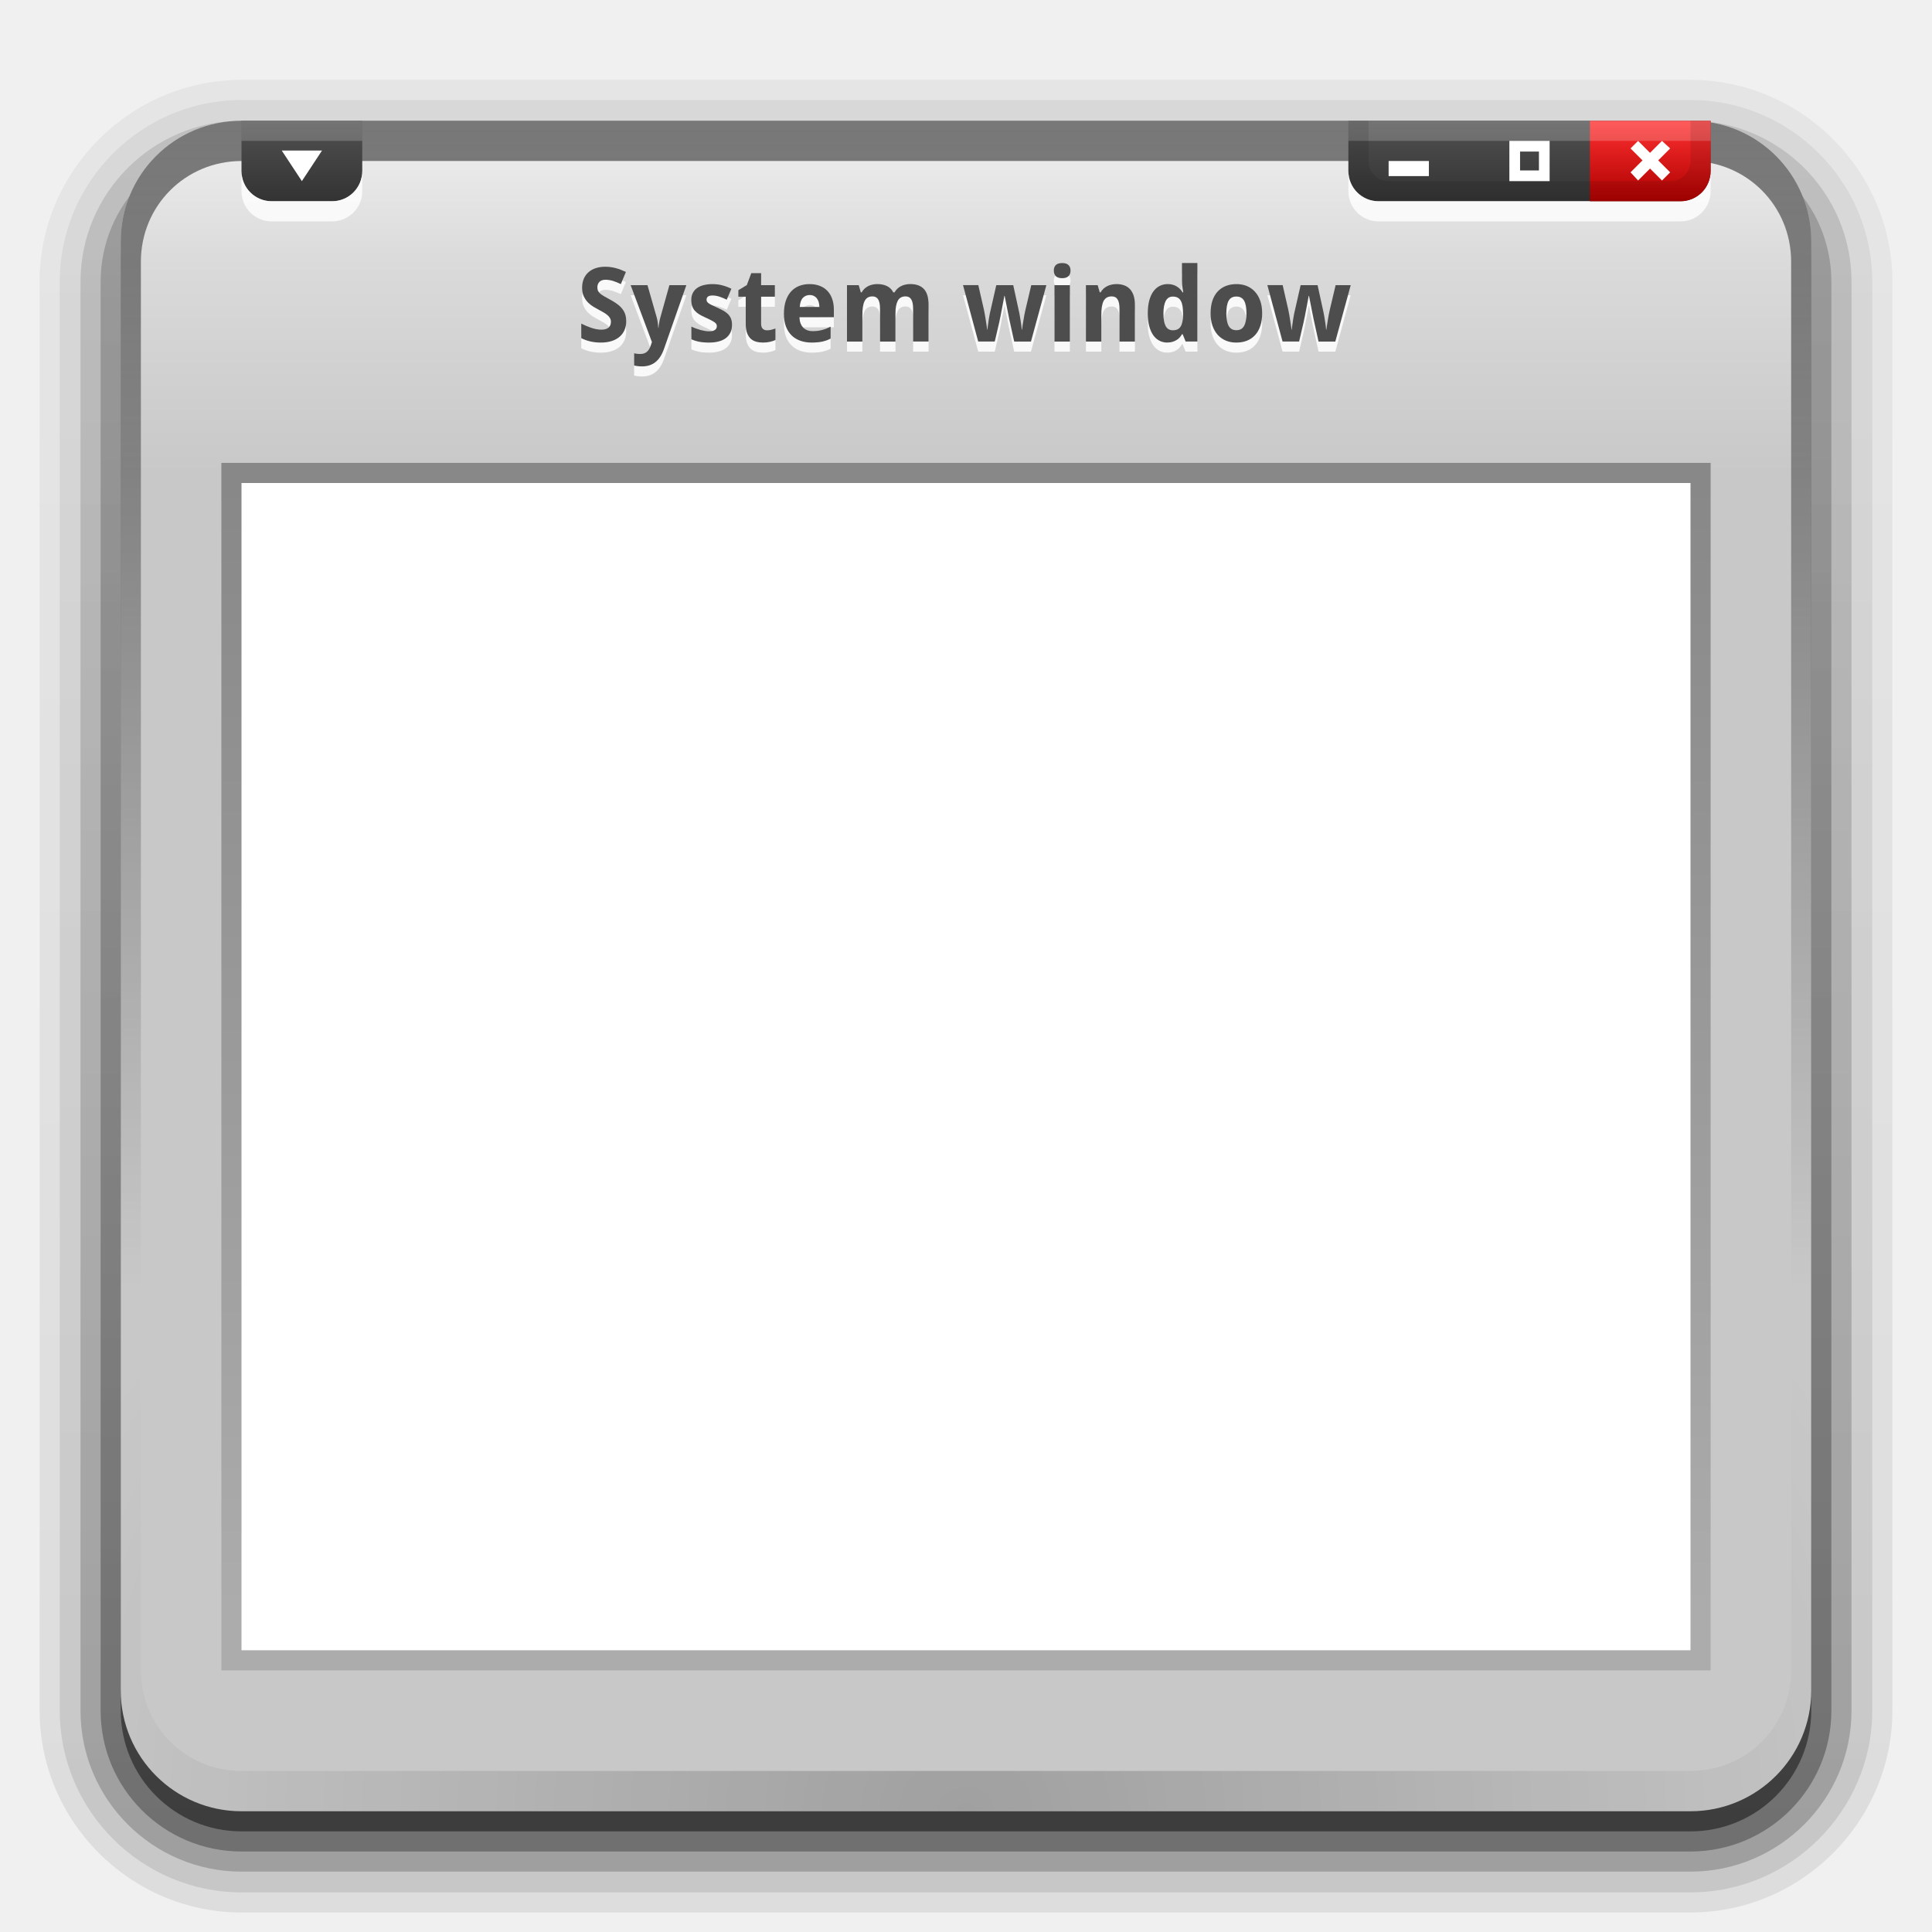
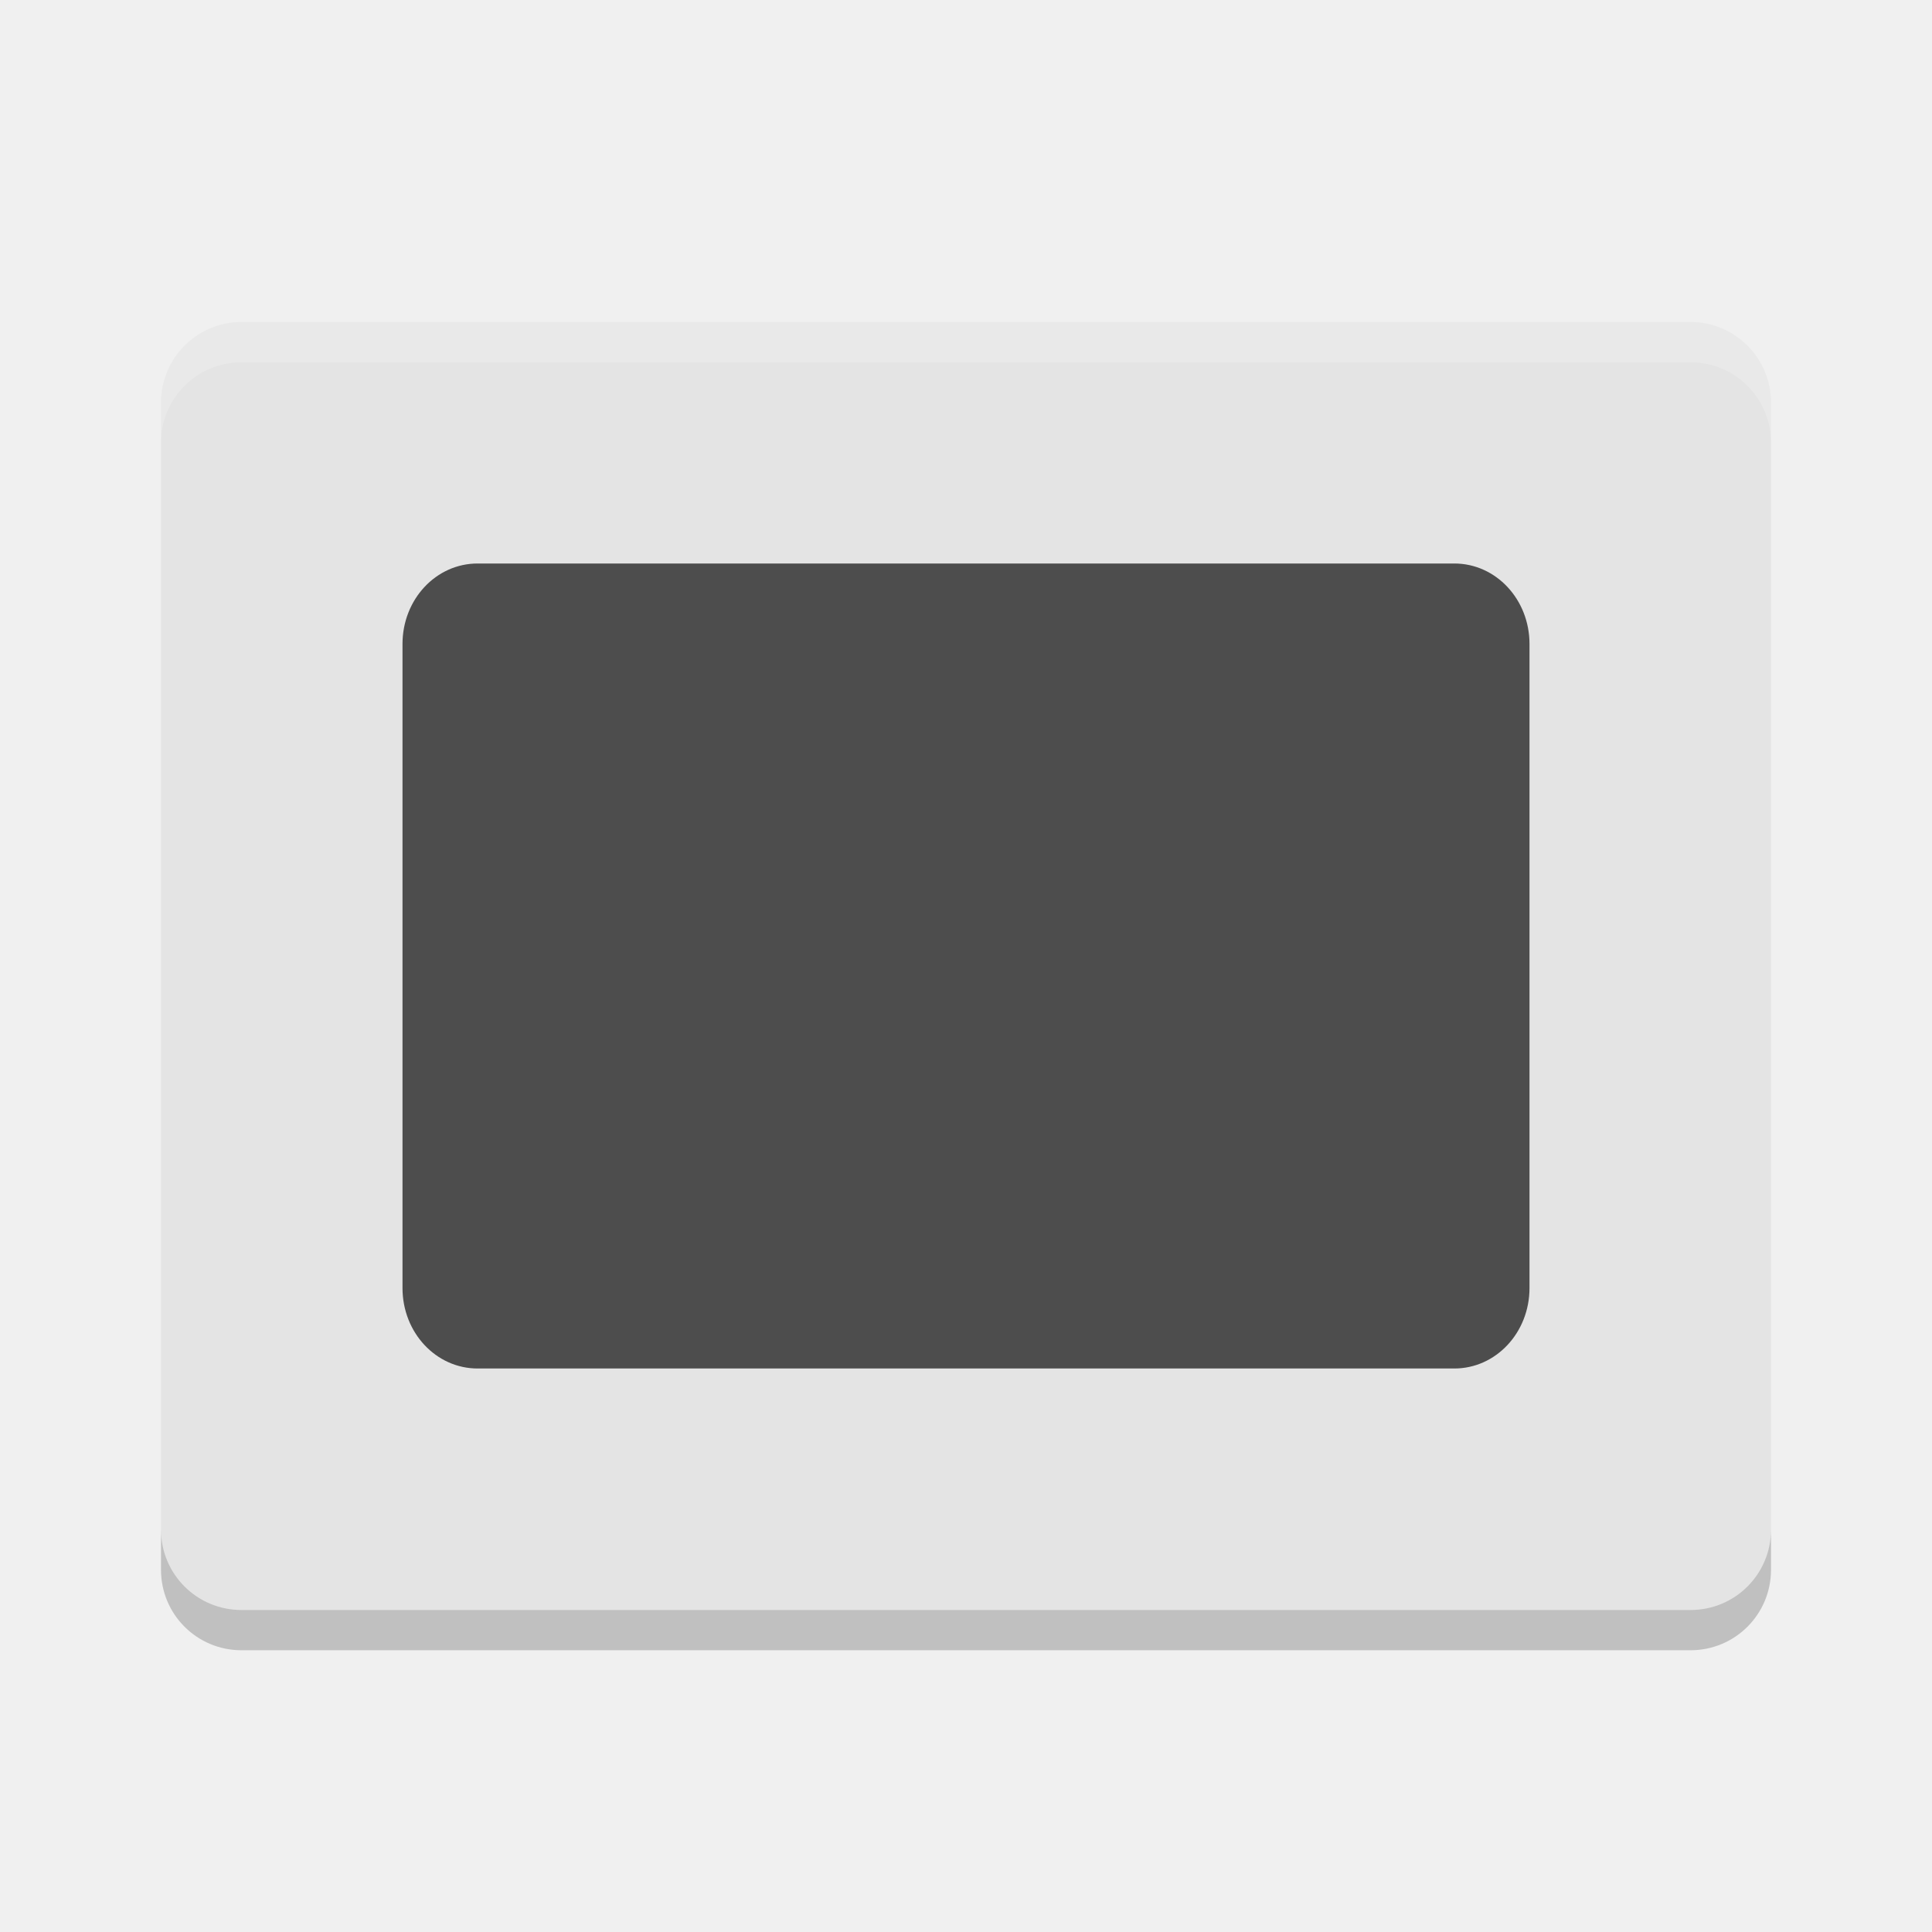
- <svg xmlns="http://www.w3.org/2000/svg" xmlns:xlink="http://www.w3.org/1999/xlink" height="96" width="96" version="1.1">
-   <defs>
-     <linearGradient id="c">
-       <stop stop-color="#333" offset="0" />
-       <stop stop-color="#515151" offset="1" />
-     </linearGradient>
-     <linearGradient id="b" stop-color="#fff">
-       <stop offset="0" />
-       <stop stop-opacity="0" offset="1" />
-     </linearGradient>
-     <linearGradient id="a" y2="7.016" gradientUnits="userSpaceOnUse" x2="45.448" gradientTransform="matrix(1.0059 0 0 .99417 100 0)" y1="92.54" x1="45.448">
-       <stop offset="0" />
-       <stop stop-opacity=".588" offset="1" />
-     </linearGradient>
-     <linearGradient id="d" y2="6" xlink:href="#a" gradientUnits="userSpaceOnUse" x2="32.251" gradientTransform="translate(0,1)" y1="90" x1="32.251" />
-     <linearGradient id="e" y2="6" gradientUnits="userSpaceOnUse" x2="15" gradientTransform="translate(67)" y1="10" x1="15">
-       <stop stop-color="#ae0000" offset="0" />
-       <stop stop-color="#ff3131" offset="1" />
-     </linearGradient>
-     <linearGradient id="f" y2="6" xlink:href="#c" gradientUnits="userSpaceOnUse" x2="15" gradientTransform="translate(67)" y1="10" x1="15" />
-     <linearGradient id="n" y2="6" xlink:href="#c" gradientUnits="userSpaceOnUse" x2="15" y1="10" x1="15" />
-     <linearGradient id="o" y2="80" gradientUnits="userSpaceOnUse" x2="48" y1="24" x1="48">
-       <stop stop-color="#888" offset="0" />
-       <stop stop-color="#acacac" offset="1" />
-     </linearGradient>
-     <radialGradient id="t" xlink:href="#b" gradientUnits="userSpaceOnUse" cy="90.172" cx="48" gradientTransform="matrix(1.1573 0 0 .99591 -7.551 .19713)" r="42" />
-     <linearGradient id="p" y2="63.893" xlink:href="#b" gradientUnits="userSpaceOnUse" x2="36.357" y1="6" x1="36.357" />
-     <linearGradient id="q" y2="5.988" gradientUnits="userSpaceOnUse" x2="48" y1="90" x1="48">
-       <stop stop-color="#c8c8c8" offset="0" />
-       <stop stop-color="#c8c8c8" offset=".791" />
-       <stop stop-color="#dadada" offset=".915" />
-       <stop stop-color="#f0f0f0" offset="1" />
-     </linearGradient>
-     <linearGradient id="r" y2="6" xlink:href="#a" gradientUnits="userSpaceOnUse" x2="32.251" gradientTransform="matrix(1.0238 0 0 1.0119 -1.1429 .929)" y1="90" x1="32.251" />
-     <linearGradient id="s" y2="90.239" xlink:href="#a" gradientUnits="userSpaceOnUse" x2="32.251" gradientTransform="matrix(1.0238,0,0,-1.0119,-1.1429,98.071)" y1="6.132" x1="32.251" />
-   </defs>
-   <g fill="url(#s)">
-     <path opacity="0.08" d="m12 95.031c-5.511 0-10.031-4.52-10.031-10.031v-71c0-5.511 4.52-10.031 10.031-10.031h72c5.511 0 10.031 4.52 10.031 10.031v71c0 5.511-4.52 10.031-10.031 10.031h-72z" />
-     <path opacity=".1" d="m12 94.031c-4.972 0-9.031-4.06-9.031-9.031v-71c0-4.972 4.06-9.032 9.031-9.032h72c4.972 0 9.031 4.06 9.031 9.031v71c0 4.972-4.06 9.031-9.031 9.031h-72z" />
-     <path opacity=".2" d="m12 93c-4.409 0-8-3.591-8-8v-71c0-4.409 3.591-8 8-8h72c4.409 0 8 3.591 8 8v71c0 4.409-3.591 8-8 8h-72z" />
-   </g>
-   <rect opacity=".3" rx="7" ry="7" height="85" width="86" y="7" x="5" fill="url(#r)" />
-   <rect opacity=".45" rx="6" ry="6" height="84" width="84" y="7" x="6" fill="url(#d)" />
-   <rect rx="6" ry="6" height="84" width="84" y="6" x="6" fill="url(#q)" />
-   <path opacity=".5" d="m12 6c-3.324 0-6 2.676-6 6v72c0 0.335 0.041 0.651 0.094 0.969 0.049 0.296 0.097 0.597 0.188 0.875 0.01 0.03 0.021 0.064 0.031 0.094 0.099 0.288 0.235 0.547 0.375 0.812 0.145 0.274 0.316 0.536 0.5 0.781 0.184 0.246 0.374 0.473 0.594 0.688 0.44 0.428 0.943 0.815 1.5 1.094 0.279 0.14 0.573 0.247 0.875 0.344-0.256-0.1-0.487-0.236-0.719-0.375-0.007-0.004-0.024 0.004-0.031 0-0.032-0.019-0.062-0.042-0.094-0.062-0.12-0.077-0.231-0.164-0.344-0.25-0.106-0.081-0.213-0.161-0.313-0.25-0.178-0.162-0.347-0.346-0.5-0.531-0.107-0.131-0.218-0.266-0.312-0.407-0.025-0.038-0.038-0.086-0.063-0.125-0.065-0.103-0.13-0.204-0.187-0.312-0.101-0.195-0.206-0.416-0.281-0.625-0.008-0.022-0.024-0.041-0.031-0.063-0.032-0.092-0.036-0.187-0.062-0.281-0.03-0.107-0.07-0.203-0.094-0.313-0.073-0.341-0.125-0.698-0.125-1.062v-72c0-2.782 2.218-5 5-5h72c2.782 0 5 2.218 5 5v72c0 0.364-0.052 0.721-0.125 1.062-0.044 0.207-0.088 0.398-0.156 0.594-0.008 0.022-0.023 0.041-0.031 0.062-0.063 0.174-0.138 0.367-0.219 0.531-0.042 0.083-0.079 0.17-0.125 0.25-0.055 0.097-0.127 0.188-0.188 0.281-0.094 0.141-0.205 0.276-0.312 0.406-0.143 0.174-0.303 0.347-0.469 0.5-0.011 0.01-0.02 0.021-0.031 0.031-0.138 0.126-0.285 0.234-0.438 0.344-0.103 0.073-0.204 0.153-0.312 0.219-0.007 0.004-0.024-0.004-0.031 0-0.232 0.139-0.463 0.275-0.719 0.375 0.302-0.097 0.596-0.204 0.875-0.344 0.557-0.279 1.06-0.666 1.5-1.094 0.22-0.214 0.409-0.442 0.594-0.688s0.355-0.508 0.5-0.781c0.14-0.265 0.276-0.525 0.375-0.812 0.01-0.031 0.021-0.063 0.031-0.094 0.09-0.278 0.139-0.579 0.188-0.875 0.053-0.318 0.094-0.634 0.094-0.969v-72c0-3.324-2.676-6-6-6h-72z" fill="url(#p)" />
-   <path opacity=".2" d="m12 90c-3.324 0-6-2.676-6-6v-72c0-0.335 0.041-0.651 0.094-0.969 0.049-0.296 0.097-0.597 0.188-0.875 0.01-0.03 0.021-0.063 0.031-0.094 0.099-0.287 0.235-0.547 0.375-0.812 0.145-0.274 0.316-0.536 0.5-0.781 0.184-0.246 0.374-0.473 0.594-0.688 0.44-0.428 0.943-0.815 1.5-1.094 0.279-0.14 0.574-0.247 0.875-0.344-0.256 0.1-0.486 0.236-0.719 0.375-0.007 0.004-0.024-0.004-0.031 0-0.032 0.019-0.062 0.043-0.094 0.062-0.12 0.077-0.231 0.164-0.344 0.25-0.106 0.081-0.213 0.161-0.312 0.25-0.178 0.161-0.347 0.345-0.5 0.531-0.107 0.13-0.218 0.265-0.312 0.406-0.025 0.038-0.038 0.086-0.063 0.125-0.065 0.103-0.13 0.204-0.187 0.312-0.101 0.195-0.206 0.416-0.281 0.625-0.008 0.022-0.024 0.041-0.031 0.063-0.032 0.092-0.036 0.187-0.062 0.281-0.03 0.107-0.07 0.203-0.094 0.312-0.073 0.342-0.125 0.699-0.125 1.062v72c0 2.782 2.218 5 5 5h72c2.782 0 5-2.218 5-5v-72c0-0.364-0.052-0.721-0.125-1.062-0.044-0.207-0.088-0.398-0.156-0.594-0.008-0.022-0.024-0.041-0.031-0.063-0.063-0.174-0.139-0.367-0.219-0.531-0.042-0.083-0.079-0.17-0.125-0.25-0.055-0.097-0.127-0.188-0.188-0.281-0.094-0.141-0.205-0.276-0.312-0.406-0.143-0.174-0.303-0.347-0.469-0.5-0.011-0.01-0.02-0.021-0.031-0.031-0.139-0.126-0.285-0.234-0.438-0.344-0.102-0.073-0.204-0.153-0.312-0.219-0.007-0.004-0.024 0.004-0.031 0-0.232-0.139-0.463-0.275-0.719-0.375 0.302 0.097 0.596 0.204 0.875 0.344 0.557 0.279 1.06 0.666 1.5 1.094 0.22 0.214 0.409 0.442 0.594 0.688s0.355 0.508 0.5 0.781c0.14 0.265 0.276 0.525 0.375 0.812 0.01 0.031 0.021 0.063 0.031 0.094 0.09 0.278 0.139 0.579 0.188 0.875 0.053 0.318 0.094 0.634 0.094 0.969v72c0 3.324-2.676 6-6 6h-72z" fill="url(#t)" />
-   <rect height="60" width="74" y="23" x="11" fill="url(#o)" />
-   <rect height="58" width="72" y="24" x="12" fill="#fff" />
-   <g fill="#f9f9f9">
-     <path d="m31.117 16.455c-0 0.164-0.028 0.312-0.085 0.444-0.055 0.13-0.137 0.242-0.246 0.336-0.107 0.092-0.239 0.163-0.396 0.213-0.155 0.05-0.334 0.075-0.537 0.075-0.177 0-0.348-0.018-0.514-0.055-0.164-0.037-0.316-0.092-0.456-0.165v-0.722c0.08 0.038 0.161 0.076 0.243 0.113 0.082 0.035 0.165 0.067 0.248 0.095 0.085 0.028 0.17 0.051 0.253 0.068 0.085 0.017 0.17 0.025 0.253 0.025 0.085 0 0.158-0.009 0.218-0.028 0.062-0.02 0.111-0.047 0.148-0.08 0.038-0.035 0.066-0.076 0.083-0.123 0.018-0.048 0.028-0.101 0.028-0.158-0-0.069-0.015-0.129-0.045-0.181-0.028-0.053-0.069-0.103-0.123-0.148-0.052-0.047-0.115-0.092-0.191-0.135-0.074-0.043-0.156-0.089-0.248-0.138-0.077-0.04-0.163-0.089-0.258-0.145-0.095-0.057-0.186-0.127-0.271-0.211-0.084-0.085-0.154-0.187-0.211-0.306-0.057-0.12-0.085-0.264-0.085-0.431 0-0.164 0.027-0.31 0.08-0.439 0.055-0.13 0.133-0.24 0.233-0.328 0.1-0.09 0.221-0.159 0.364-0.206 0.144-0.047 0.304-0.07 0.481-0.07 0.089 0 0.175 0.006 0.258 0.018 0.085 0.012 0.169 0.028 0.251 0.05 0.084 0.022 0.167 0.048 0.251 0.08 0.084 0.032 0.17 0.069 0.258 0.11l-0.251 0.604c-0.075-0.035-0.145-0.066-0.211-0.093-0.065-0.027-0.129-0.049-0.191-0.068s-0.123-0.032-0.183-0.04c-0.059-0.01-0.118-0.015-0.178-0.015-0.13 0-0.231 0.035-0.301 0.105-0.069 0.069-0.103 0.16-0.103 0.276-0 0.062 0.01 0.117 0.03 0.165 0.022 0.047 0.055 0.091 0.1 0.133 0.047 0.042 0.106 0.084 0.178 0.128 0.074 0.043 0.162 0.093 0.266 0.148 0.125 0.067 0.241 0.135 0.346 0.206 0.105 0.069 0.196 0.145 0.271 0.231 0.077 0.084 0.136 0.179 0.178 0.286 0.042 0.107 0.063 0.232 0.063 0.376" />
-     <path d="m31.336 14.67h0.837l0.451 1.577c0.027 0.087 0.046 0.18 0.058 0.278 0.013 0.099 0.022 0.187 0.025 0.266h0.015c0.003-0.038 0.007-0.081 0.013-0.128 0.007-0.047 0.014-0.094 0.023-0.143 0.008-0.048 0.018-0.096 0.028-0.143 0.012-0.048 0.023-0.092 0.035-0.13l0.441-1.577h0.842l-1.108 3.162c-0.104 0.296-0.245 0.516-0.424 0.659-0.179 0.144-0.403 0.216-0.672 0.216-0.087-0-0.162-0.005-0.226-0.015-0.064-0.008-0.118-0.018-0.163-0.028v-0.607c0.035 0.008 0.079 0.016 0.133 0.023 0.053 0.007 0.109 0.01 0.168 0.01 0.08-0 0.149-0.011 0.206-0.033 0.057-0.022 0.105-0.053 0.145-0.093 0.042-0.038 0.077-0.085 0.105-0.14 0.03-0.055 0.056-0.117 0.078-0.186l0.048-0.14-1.058-2.828" />
-     <path d="m36.373 16.64c-0 0.147-0.027 0.276-0.08 0.386-0.053 0.11-0.13 0.202-0.228 0.276-0.099 0.074-0.218 0.129-0.359 0.165-0.14 0.037-0.298 0.055-0.471 0.055-0.092 0-0.177-0.003-0.256-0.01-0.079-0.005-0.153-0.014-0.223-0.028s-0.138-0.03-0.203-0.05c-0.065-0.02-0.131-0.045-0.198-0.075v-0.632c0.07 0.035 0.144 0.067 0.221 0.095 0.079 0.028 0.156 0.053 0.233 0.075 0.077 0.02 0.151 0.036 0.223 0.048 0.074 0.012 0.141 0.018 0.203 0.018 0.069 0 0.127-0.006 0.175-0.018 0.048-0.013 0.088-0.031 0.118-0.053 0.032-0.023 0.054-0.05 0.068-0.08 0.015-0.032 0.023-0.065 0.023-0.1-0-0.035-0.006-0.066-0.018-0.093-0.01-0.028-0.034-0.058-0.073-0.088-0.038-0.032-0.095-0.067-0.17-0.105-0.074-0.04-0.173-0.089-0.298-0.145-0.122-0.055-0.228-0.109-0.318-0.163-0.089-0.055-0.162-0.116-0.221-0.183-0.057-0.067-0.099-0.143-0.128-0.228-0.028-0.087-0.043-0.19-0.043-0.308 0-0.13 0.025-0.244 0.075-0.341 0.05-0.099 0.121-0.181 0.213-0.246 0.092-0.065 0.202-0.114 0.331-0.145 0.13-0.033 0.275-0.05 0.434-0.05 0.167 0 0.326 0.019 0.476 0.058 0.15 0.038 0.305 0.096 0.464 0.173l-0.231 0.542c-0.127-0.061-0.248-0.111-0.363-0.149-0.116-0.038-0.231-0.058-0.346-0.058-0.104 0-0.179 0.018-0.226 0.055-0.045 0.037-0.068 0.087-0.068 0.15-0 0.033 0.006 0.064 0.018 0.09 0.012 0.025 0.035 0.052 0.07 0.08 0.035 0.027 0.084 0.057 0.148 0.09 0.064 0.032 0.146 0.071 0.248 0.118 0.119 0.052 0.226 0.104 0.321 0.155 0.095 0.05 0.177 0.108 0.246 0.173s0.121 0.141 0.158 0.228c0.037 0.087 0.055 0.192 0.055 0.316" />
-     <path d="m38.11 16.914c0.075 0 0.146-0.008 0.213-0.025 0.069-0.017 0.138-0.038 0.208-0.063v0.569c-0.072 0.037-0.161 0.067-0.268 0.09-0.105 0.025-0.221 0.038-0.346 0.038-0.122 0-0.236-0.014-0.341-0.043s-0.196-0.078-0.273-0.148c-0.077-0.072-0.138-0.167-0.183-0.286-0.043-0.12-0.065-0.271-0.065-0.451v-1.351h-0.366v-0.323l0.421-0.256 0.221-0.592h0.489v0.597h0.682v0.574h-0.682v1.351c-0 0.109 0.027 0.189 0.08 0.241 0.053 0.052 0.124 0.078 0.211 0.078" />
-     <path d="m40.231 15.161c-0.135 0-0.248 0.048-0.338 0.143-0.089 0.095-0.14 0.245-0.153 0.449h0.975c-0.002-0.086-0.013-0.164-0.033-0.236s-0.05-0.134-0.09-0.186c-0.04-0.053-0.09-0.095-0.15-0.125-0.061-0.03-0.131-0.045-0.211-0.045m0.098 2.362c-0.201 0-0.385-0.029-0.554-0.088-0.169-0.059-0.314-0.146-0.436-0.263-0.122-0.119-0.217-0.267-0.286-0.446-0.067-0.181-0.1-0.392-0.1-0.634 0-0.246 0.031-0.46 0.093-0.644 0.062-0.184 0.148-0.337 0.258-0.459 0.112-0.124 0.246-0.216 0.401-0.278 0.157-0.062 0.331-0.093 0.521-0.093 0.186 0 0.353 0.028 0.501 0.085 0.15 0.055 0.277 0.137 0.381 0.246 0.105 0.109 0.186 0.242 0.241 0.401 0.057 0.157 0.085 0.338 0.085 0.542v0.371h-1.71c0.003 0.107 0.02 0.204 0.05 0.291 0.032 0.085 0.075 0.158 0.13 0.218 0.057 0.059 0.125 0.104 0.203 0.135 0.08 0.032 0.171 0.048 0.273 0.048 0.085 0 0.165-0.004 0.241-0.013 0.077-0.01 0.151-0.024 0.223-0.043 0.072-0.018 0.143-0.041 0.213-0.068 0.07-0.028 0.142-0.061 0.216-0.098v0.592c-0.067 0.035-0.135 0.065-0.203 0.09-0.067 0.023-0.138 0.043-0.213 0.06-0.075 0.017-0.156 0.028-0.243 0.035-0.087 0.008-0.182 0.013-0.286 0.013" />
-     <path d="m44.493 17.473h-0.765v-1.637c-0-0.202-0.03-0.354-0.09-0.454-0.06-0.102-0.155-0.153-0.283-0.153-0.097 0-0.178 0.02-0.243 0.06-0.064 0.04-0.115 0.099-0.153 0.178-0.038 0.079-0.066 0.175-0.083 0.291s-0.025 0.247-0.025 0.396v1.319h-0.764v-2.803h0.584l0.103 0.359h0.043c0.04-0.072 0.088-0.134 0.143-0.186 0.057-0.052 0.119-0.094 0.186-0.128 0.067-0.033 0.138-0.058 0.213-0.073 0.075-0.017 0.151-0.025 0.228-0.025 0.192 0 0.355 0.033 0.489 0.1 0.135 0.065 0.239 0.169 0.311 0.311h0.063c0.04-0.072 0.089-0.134 0.145-0.186 0.057-0.052 0.119-0.094 0.188-0.128 0.069-0.033 0.14-0.058 0.216-0.073 0.077-0.017 0.154-0.025 0.231-0.025 0.301 0 0.527 0.082 0.679 0.246 0.154 0.162 0.231 0.423 0.231 0.782v1.828h-0.767v-1.637c-0-0.202-0.03-0.354-0.09-0.454-0.06-0.102-0.155-0.153-0.283-0.153-0.182 0-0.312 0.073-0.389 0.218-0.077 0.144-0.115 0.35-0.115 0.619v1.407" />
-     <path d="m50.395 17.473-0.216-0.98c-0.006-0.029-0.015-0.069-0.027-0.121-0.01-0.053-0.022-0.112-0.035-0.178-0.014-0.066-0.028-0.137-0.043-0.21-0.013-0.075-0.028-0.15-0.043-0.223-0.033-0.173-0.07-0.358-0.11-0.557h-0.015c-0.038 0.199-0.074 0.385-0.105 0.559-0.013 0.074-0.028 0.148-0.043 0.223-0.013 0.075-0.027 0.146-0.04 0.213-0.013 0.065-0.026 0.125-0.038 0.178-0.01 0.053-0.018 0.095-0.025 0.125l-0.226 0.97h-0.822l-0.755-2.803h0.76l0.283 1.241c0.015 0.065 0.03 0.144 0.045 0.236 0.017 0.09 0.032 0.182 0.045 0.276 0.015 0.092 0.028 0.18 0.04 0.263 0.012 0.082 0.021 0.147 0.028 0.196h0.015c0.002-0.032 0.005-0.073 0.01-0.123 0.007-0.052 0.014-0.107 0.023-0.165 0.008-0.059 0.017-0.118 0.025-0.178 0.01-0.062 0.019-0.12 0.028-0.173 0.01-0.053 0.018-0.1 0.025-0.14 0.008-0.042 0.015-0.071 0.02-0.088l0.306-1.344h0.842l0.293 1.344c0.008 0.037 0.019 0.094 0.033 0.17 0.013 0.077 0.027 0.16 0.04 0.248 0.015 0.087 0.028 0.172 0.038 0.256 0.01 0.082 0.016 0.146 0.018 0.193h0.015c0.005-0.042 0.013-0.104 0.025-0.186 0.013-0.082 0.028-0.17 0.043-0.263 0.015-0.095 0.031-0.19 0.048-0.283 0.018-0.094 0.035-0.173 0.05-0.238l0.293-1.241h0.75l-0.765 2.803h-0.832" />
-     <path d="m52.363 13.945c0-0.072 0.011-0.131 0.033-0.178 0.022-0.048 0.051-0.087 0.088-0.115 0.038-0.03 0.083-0.051 0.133-0.063 0.052-0.012 0.106-0.018 0.163-0.018 0.057 0 0.11 0.006 0.16 0.018 0.05 0.012 0.094 0.033 0.13 0.063 0.038 0.028 0.069 0.067 0.09 0.115 0.023 0.047 0.035 0.106 0.035 0.178 0 0.07-0.012 0.13-0.035 0.178-0.022 0.048-0.052 0.088-0.09 0.118-0.037 0.028-0.08 0.049-0.13 0.063-0.05 0.012-0.104 0.018-0.16 0.018-0.057 0-0.111-0.006-0.163-0.018-0.05-0.014-0.094-0.035-0.133-0.063-0.036-0.03-0.066-0.07-0.087-0.118-0.022-0.048-0.033-0.108-0.033-0.178m0.797 3.528h-0.764v-2.803h0.765v2.803" />
-     <path d="m56.392 17.473h-0.765v-1.637c-0-0.202-0.031-0.354-0.093-0.454-0.06-0.102-0.157-0.153-0.291-0.153-0.1 0-0.184 0.02-0.251 0.06-0.067 0.04-0.12 0.099-0.16 0.178-0.038 0.079-0.066 0.175-0.083 0.291-0.017 0.115-0.025 0.247-0.025 0.396v1.319h-0.764v-2.803h0.584l0.103 0.359h0.043c0.04-0.072 0.089-0.134 0.145-0.186 0.059-0.052 0.122-0.094 0.191-0.128 0.069-0.033 0.141-0.058 0.218-0.073 0.077-0.017 0.155-0.025 0.236-0.025 0.137 0 0.262 0.02 0.374 0.06 0.112 0.038 0.208 0.099 0.288 0.183s0.142 0.191 0.186 0.321c0.043 0.129 0.065 0.283 0.065 0.464v1.828" />
-     <path d="m58.004 17.523c-0.144 0-0.275-0.031-0.394-0.093-0.119-0.062-0.221-0.153-0.306-0.273-0.085-0.122-0.152-0.273-0.201-0.454-0.047-0.181-0.07-0.389-0.07-0.627 0-0.241 0.023-0.451 0.07-0.632 0.048-0.182 0.116-0.334 0.203-0.456 0.089-0.124 0.194-0.216 0.316-0.278 0.122-0.062 0.257-0.093 0.404-0.093 0.09 0 0.173 0.011 0.248 0.033 0.075 0.02 0.143 0.049 0.203 0.088 0.06 0.037 0.114 0.08 0.16 0.13 0.048 0.048 0.091 0.102 0.128 0.16h0.025c-0.01-0.065-0.019-0.131-0.028-0.198-0.008-0.057-0.016-0.117-0.023-0.181-0.005-0.065-0.007-0.125-0.007-0.181v-0.898h0.765v3.901h-0.584l-0.148-0.363h-0.032c-0.035 0.057-0.075 0.111-0.12 0.163-0.045 0.05-0.098 0.094-0.158 0.13-0.059 0.037-0.125 0.066-0.201 0.088-0.074 0.022-0.157 0.033-0.251 0.033m0.278-0.609c0.09 0 0.167-0.015 0.231-0.045 0.064-0.032 0.114-0.079 0.153-0.14 0.04-0.064 0.069-0.142 0.088-0.236 0.02-0.094 0.031-0.203 0.033-0.328v-0.083c-0-0.135-0.008-0.256-0.025-0.361-0.017-0.105-0.044-0.193-0.083-0.263-0.038-0.072-0.09-0.126-0.155-0.163-0.065-0.037-0.147-0.055-0.246-0.055-0.16 0-0.278 0.073-0.354 0.218-0.075 0.144-0.113 0.354-0.113 0.629-0 0.276 0.038 0.483 0.113 0.622 0.077 0.137 0.196 0.206 0.359 0.206" />
-     <path d="m60.935 16.066c-0 0.279 0.039 0.49 0.118 0.632 0.079 0.14 0.206 0.211 0.384 0.211 0.175 0 0.303-0.071 0.381-0.213 0.079-0.142 0.118-0.352 0.118-0.629-0-0.279-0.039-0.487-0.118-0.624-0.079-0.139-0.207-0.208-0.386-0.208-0.175 0-0.303 0.069-0.381 0.208-0.077 0.137-0.115 0.345-0.115 0.624m1.78 0c-0 0.234-0.03 0.441-0.09 0.622-0.059 0.181-0.144 0.333-0.256 0.456-0.11 0.124-0.246 0.218-0.406 0.283-0.159 0.064-0.338 0.095-0.537 0.095-0.186 0-0.356-0.032-0.511-0.095-0.155-0.065-0.29-0.16-0.404-0.283-0.112-0.124-0.2-0.276-0.263-0.456-0.064-0.181-0.095-0.388-0.095-0.622 0-0.232 0.029-0.439 0.088-0.619 0.06-0.181 0.145-0.332 0.256-0.454 0.112-0.124 0.247-0.217 0.406-0.281 0.159-0.064 0.338-0.095 0.539-0.095 0.186 0 0.356 0.032 0.511 0.095 0.155 0.064 0.289 0.157 0.401 0.281 0.114 0.122 0.202 0.273 0.266 0.454 0.064 0.181 0.095 0.387 0.095 0.619" />
-     <path d="m65.518 17.473-0.216-0.98c-0.006-0.029-0.016-0.069-0.027-0.121-0.01-0.053-0.022-0.112-0.035-0.178-0.014-0.066-0.028-0.137-0.043-0.21-0.013-0.075-0.027-0.15-0.043-0.223-0.033-0.173-0.07-0.358-0.11-0.557h-0.015c-0.038 0.199-0.074 0.385-0.105 0.559-0.013 0.074-0.028 0.148-0.043 0.223-0.013 0.075-0.027 0.146-0.04 0.213-0.013 0.065-0.026 0.125-0.038 0.178-0.01 0.053-0.018 0.095-0.025 0.125l-0.226 0.97h-0.822l-0.755-2.803h0.76l0.283 1.241c0.015 0.065 0.03 0.144 0.045 0.236 0.017 0.09 0.032 0.182 0.045 0.276 0.015 0.092 0.028 0.18 0.04 0.263 0.012 0.082 0.021 0.147 0.028 0.196h0.015c0.002-0.032 0.005-0.073 0.01-0.123 0.007-0.052 0.014-0.107 0.023-0.165 0.008-0.059 0.017-0.118 0.025-0.178 0.01-0.062 0.019-0.12 0.028-0.173 0.01-0.053 0.018-0.1 0.025-0.14 0.008-0.042 0.015-0.071 0.02-0.088l0.306-1.344h0.842l0.293 1.344c0.008 0.037 0.019 0.094 0.033 0.17 0.013 0.077 0.027 0.16 0.04 0.248 0.015 0.087 0.028 0.172 0.038 0.256 0.01 0.082 0.016 0.146 0.018 0.193h0.015c0.005-0.042 0.013-0.104 0.025-0.186 0.013-0.082 0.028-0.17 0.043-0.263 0.015-0.095 0.031-0.19 0.048-0.283 0.018-0.094 0.035-0.173 0.05-0.238l0.293-1.241h0.75l-0.765 2.803h-0.832" />
-   </g>
-   <g fill="#4d4d4d">
-     <path d="m31.117 15.954c-0 0.164-0.028 0.312-0.085 0.444-0.055 0.13-0.137 0.242-0.246 0.336-0.107 0.092-0.239 0.163-0.396 0.213-0.155 0.05-0.334 0.075-0.537 0.075-0.177 0-0.348-0.018-0.514-0.055-0.164-0.037-0.316-0.092-0.456-0.165v-0.722c0.08 0.038 0.161 0.076 0.243 0.113 0.082 0.035 0.165 0.067 0.248 0.095 0.085 0.028 0.17 0.051 0.253 0.068 0.085 0.017 0.17 0.025 0.253 0.025 0.085 0 0.158-0.009 0.218-0.028 0.062-0.02 0.111-0.047 0.148-0.08 0.038-0.035 0.066-0.076 0.083-0.123 0.018-0.048 0.028-0.101 0.028-0.158-0-0.069-0.015-0.129-0.045-0.181-0.028-0.053-0.069-0.103-0.123-0.148-0.052-0.047-0.115-0.092-0.191-0.135-0.074-0.043-0.156-0.089-0.248-0.138-0.077-0.04-0.163-0.089-0.258-0.145-0.095-0.057-0.186-0.127-0.271-0.211-0.084-0.085-0.154-0.187-0.211-0.306-0.057-0.12-0.085-0.264-0.085-0.431 0-0.164 0.027-0.31 0.08-0.439 0.055-0.13 0.133-0.24 0.233-0.328 0.1-0.09 0.221-0.159 0.364-0.206 0.144-0.047 0.304-0.07 0.481-0.07 0.089 0 0.175 0.006 0.258 0.018 0.085 0.012 0.169 0.028 0.251 0.05 0.084 0.022 0.167 0.048 0.251 0.08 0.084 0.032 0.17 0.069 0.258 0.11l-0.251 0.604c-0.075-0.035-0.145-0.066-0.211-0.093-0.065-0.027-0.129-0.049-0.191-0.068s-0.123-0.032-0.183-0.04c-0.059-0.01-0.118-0.015-0.178-0.015-0.13 0-0.231 0.035-0.301 0.105-0.069 0.069-0.103 0.16-0.103 0.276-0 0.062 0.01 0.117 0.03 0.165 0.022 0.047 0.055 0.091 0.1 0.133 0.047 0.042 0.106 0.084 0.178 0.128 0.074 0.043 0.162 0.093 0.266 0.148 0.125 0.067 0.241 0.135 0.346 0.206 0.105 0.069 0.196 0.145 0.271 0.231 0.077 0.084 0.136 0.179 0.178 0.286 0.042 0.107 0.063 0.232 0.063 0.376" />
-     <path d="m31.336 14.169h0.837l0.451 1.577c0.027 0.087 0.046 0.18 0.058 0.278 0.013 0.099 0.022 0.187 0.025 0.266h0.015c0.003-0.038 0.007-0.081 0.013-0.128 0.007-0.047 0.014-0.094 0.023-0.143 0.008-0.048 0.018-0.096 0.028-0.143 0.012-0.048 0.023-0.092 0.035-0.13l0.441-1.577h0.842l-1.108 3.162c-0.104 0.296-0.245 0.516-0.424 0.659-0.179 0.144-0.403 0.216-0.672 0.216-0.087-0-0.162-0.005-0.226-0.015-0.064-0.008-0.118-0.018-0.163-0.028v-0.607c0.035 0.008 0.079 0.016 0.133 0.023 0.053 0.007 0.109 0.01 0.168 0.01 0.08-0 0.149-0.011 0.206-0.033 0.057-0.022 0.105-0.053 0.145-0.093 0.042-0.038 0.077-0.085 0.105-0.14 0.03-0.055 0.056-0.117 0.078-0.186l0.048-0.14-1.058-2.828" />
-     <path d="m36.373 16.14c-0 0.147-0.027 0.276-0.08 0.386-0.053 0.11-0.13 0.202-0.228 0.276-0.099 0.074-0.218 0.129-0.359 0.165-0.14 0.037-0.298 0.055-0.471 0.055-0.092 0-0.177-0.003-0.256-0.01-0.079-0.005-0.153-0.014-0.223-0.028s-0.138-0.03-0.203-0.05c-0.065-0.02-0.131-0.045-0.198-0.075v-0.632c0.07 0.035 0.144 0.067 0.221 0.095 0.079 0.028 0.156 0.053 0.233 0.075 0.077 0.02 0.151 0.036 0.223 0.048 0.074 0.012 0.141 0.018 0.203 0.018 0.069 0 0.127-0.006 0.175-0.018 0.048-0.013 0.088-0.031 0.118-0.053 0.032-0.023 0.054-0.05 0.068-0.08 0.015-0.032 0.023-0.065 0.023-0.1-0-0.035-0.006-0.066-0.018-0.093-0.01-0.028-0.034-0.058-0.073-0.088-0.038-0.032-0.095-0.067-0.17-0.105-0.074-0.04-0.173-0.089-0.298-0.145-0.122-0.055-0.228-0.109-0.318-0.163-0.089-0.055-0.162-0.116-0.221-0.183-0.057-0.067-0.099-0.143-0.128-0.228-0.028-0.087-0.043-0.19-0.043-0.308 0-0.13 0.025-0.244 0.075-0.341 0.05-0.099 0.121-0.181 0.213-0.246 0.092-0.065 0.202-0.114 0.331-0.145 0.13-0.033 0.275-0.05 0.434-0.05 0.167 0 0.326 0.019 0.476 0.058 0.15 0.038 0.305 0.096 0.464 0.173l-0.231 0.542c-0.127-0.061-0.248-0.111-0.363-0.149-0.116-0.038-0.231-0.058-0.346-0.058-0.104 0-0.179 0.018-0.226 0.055-0.045 0.037-0.068 0.087-0.068 0.15-0 0.033 0.006 0.064 0.018 0.09 0.012 0.025 0.035 0.052 0.07 0.08 0.035 0.027 0.084 0.057 0.148 0.09 0.064 0.032 0.146 0.071 0.248 0.118 0.119 0.052 0.226 0.104 0.321 0.155 0.095 0.05 0.177 0.108 0.246 0.173s0.121 0.141 0.158 0.228c0.037 0.087 0.055 0.192 0.055 0.316" />
-     <path d="m38.11 16.413c0.075 0 0.146-0.008 0.213-0.025 0.069-0.017 0.138-0.038 0.208-0.063v0.569c-0.072 0.037-0.161 0.067-0.268 0.09-0.105 0.025-0.221 0.038-0.346 0.038-0.122 0-0.236-0.014-0.341-0.043s-0.196-0.078-0.273-0.148c-0.077-0.072-0.138-0.167-0.183-0.286-0.043-0.12-0.065-0.271-0.065-0.451v-1.351h-0.366v-0.323l0.421-0.256 0.221-0.592h0.489v0.597h0.682v0.574h-0.682v1.351c-0 0.109 0.027 0.189 0.08 0.241 0.053 0.052 0.124 0.078 0.211 0.078" />
-     <path d="m40.231 14.66c-0.135 0-0.248 0.048-0.338 0.143-0.089 0.095-0.14 0.245-0.153 0.449h0.975c-0.002-0.086-0.013-0.164-0.033-0.236s-0.05-0.134-0.09-0.186c-0.04-0.053-0.09-0.095-0.15-0.125-0.061-0.03-0.131-0.045-0.211-0.045m0.098 2.362c-0.201 0-0.385-0.029-0.554-0.088-0.169-0.059-0.314-0.146-0.436-0.263-0.122-0.119-0.217-0.267-0.286-0.446-0.067-0.181-0.1-0.392-0.1-0.634 0-0.246 0.031-0.46 0.093-0.644 0.062-0.184 0.148-0.337 0.258-0.459 0.112-0.124 0.246-0.216 0.401-0.278 0.157-0.062 0.331-0.093 0.521-0.093 0.186 0 0.353 0.028 0.501 0.085 0.15 0.055 0.277 0.137 0.381 0.246 0.105 0.109 0.186 0.242 0.241 0.401 0.057 0.157 0.085 0.338 0.085 0.542v0.371h-1.71c0.003 0.107 0.02 0.204 0.05 0.291 0.032 0.085 0.075 0.158 0.13 0.218 0.057 0.059 0.125 0.104 0.203 0.135 0.08 0.032 0.171 0.048 0.273 0.048 0.085 0 0.165-0.004 0.241-0.013 0.077-0.01 0.151-0.024 0.223-0.043 0.072-0.018 0.143-0.041 0.213-0.068 0.07-0.028 0.142-0.061 0.216-0.098v0.592c-0.067 0.035-0.135 0.065-0.203 0.09-0.067 0.023-0.138 0.043-0.213 0.06-0.075 0.017-0.156 0.028-0.243 0.035-0.087 0.008-0.182 0.013-0.286 0.013" />
-     <path d="m44.493 16.972h-0.765v-1.637c-0-0.202-0.03-0.354-0.09-0.454-0.06-0.102-0.155-0.153-0.283-0.153-0.097 0-0.178 0.02-0.243 0.06-0.064 0.04-0.115 0.099-0.153 0.178-0.038 0.079-0.066 0.175-0.083 0.291s-0.025 0.247-0.025 0.396v1.319h-0.765v-2.803h0.584l0.103 0.359h0.043c0.04-0.072 0.088-0.134 0.143-0.186 0.057-0.052 0.119-0.094 0.186-0.128 0.067-0.033 0.138-0.058 0.213-0.073 0.075-0.017 0.151-0.025 0.228-0.025 0.192 0 0.355 0.033 0.489 0.1 0.135 0.065 0.239 0.169 0.311 0.311h0.063c0.04-0.072 0.089-0.134 0.145-0.186 0.057-0.052 0.119-0.094 0.188-0.128 0.069-0.033 0.14-0.058 0.216-0.073 0.077-0.017 0.154-0.025 0.231-0.025 0.301 0 0.527 0.082 0.679 0.246 0.154 0.162 0.231 0.423 0.231 0.782v1.828h-0.767v-1.637c-0-0.202-0.03-0.354-0.09-0.454-0.06-0.102-0.155-0.153-0.283-0.153-0.182 0-0.312 0.073-0.389 0.218-0.077 0.144-0.115 0.35-0.115 0.619v1.407" />
-     <path d="m50.395 16.972-0.216-0.98c-0.006-0.029-0.015-0.069-0.027-0.121-0.01-0.053-0.022-0.112-0.035-0.178-0.014-0.066-0.028-0.137-0.043-0.21-0.013-0.075-0.028-0.15-0.043-0.223-0.033-0.173-0.07-0.358-0.11-0.557h-0.015c-0.038 0.199-0.074 0.385-0.105 0.559-0.013 0.074-0.028 0.148-0.043 0.223-0.013 0.075-0.027 0.146-0.04 0.213-0.013 0.065-0.026 0.125-0.038 0.178-0.01 0.053-0.018 0.095-0.025 0.125l-0.226 0.97h-0.822l-0.755-2.803h0.76l0.283 1.241c0.015 0.065 0.03 0.144 0.045 0.236 0.017 0.09 0.032 0.182 0.045 0.276 0.015 0.092 0.028 0.18 0.04 0.263 0.012 0.082 0.021 0.147 0.028 0.196h0.015c0.002-0.032 0.005-0.073 0.01-0.123 0.007-0.052 0.014-0.107 0.023-0.165 0.008-0.059 0.017-0.118 0.025-0.178 0.01-0.062 0.019-0.12 0.028-0.173 0.01-0.053 0.018-0.1 0.025-0.14 0.008-0.042 0.015-0.071 0.02-0.088l0.306-1.344h0.842l0.293 1.344c0.008 0.037 0.019 0.094 0.033 0.17 0.013 0.077 0.027 0.16 0.04 0.248 0.015 0.087 0.028 0.172 0.038 0.256 0.01 0.082 0.016 0.146 0.018 0.193h0.015c0.005-0.042 0.013-0.104 0.025-0.186 0.013-0.082 0.028-0.17 0.043-0.263 0.015-0.095 0.031-0.19 0.048-0.283 0.018-0.094 0.035-0.173 0.05-0.238l0.293-1.241h0.75l-0.765 2.803h-0.832" />
-     <path d="m52.363 13.445c0-0.072 0.011-0.131 0.033-0.178 0.022-0.048 0.051-0.087 0.088-0.115 0.038-0.03 0.083-0.051 0.133-0.063 0.052-0.012 0.106-0.018 0.163-0.018 0.057 0 0.11 0.006 0.16 0.018 0.05 0.012 0.094 0.033 0.13 0.063 0.038 0.028 0.069 0.067 0.09 0.115 0.023 0.047 0.035 0.106 0.035 0.178 0 0.07-0.012 0.13-0.035 0.178-0.022 0.048-0.052 0.088-0.09 0.118-0.037 0.028-0.08 0.049-0.13 0.063-0.05 0.012-0.104 0.018-0.16 0.018-0.057 0-0.111-0.006-0.163-0.018-0.05-0.014-0.094-0.035-0.133-0.063-0.036-0.03-0.066-0.07-0.087-0.118-0.022-0.048-0.033-0.108-0.033-0.178m0.797 3.528h-0.764v-2.803h0.765v2.803" />
-     <path d="m56.392 16.972h-0.765v-1.637c-0-0.202-0.031-0.354-0.093-0.454-0.06-0.102-0.157-0.153-0.291-0.153-0.1 0-0.184 0.02-0.251 0.06-0.067 0.04-0.12 0.099-0.16 0.178-0.038 0.079-0.066 0.175-0.083 0.291-0.017 0.115-0.025 0.247-0.025 0.396v1.319h-0.765v-2.803h0.584l0.103 0.359h0.043c0.04-0.072 0.089-0.134 0.145-0.186 0.059-0.052 0.122-0.094 0.191-0.128 0.069-0.033 0.141-0.058 0.218-0.073 0.077-0.017 0.155-0.025 0.236-0.025 0.137 0 0.262 0.02 0.374 0.06 0.112 0.038 0.208 0.099 0.288 0.183s0.142 0.191 0.186 0.321c0.043 0.129 0.065 0.283 0.065 0.464v1.828" />
-     <path d="m58.004 17.022c-0.144 0-0.275-0.031-0.394-0.093-0.119-0.062-0.221-0.153-0.306-0.273-0.085-0.122-0.152-0.273-0.201-0.454-0.047-0.181-0.07-0.389-0.07-0.627 0-0.241 0.023-0.451 0.07-0.632 0.048-0.182 0.116-0.334 0.203-0.456 0.089-0.124 0.194-0.216 0.316-0.278 0.122-0.062 0.257-0.093 0.404-0.093 0.09 0 0.173 0.011 0.248 0.033 0.075 0.02 0.143 0.049 0.203 0.088 0.06 0.037 0.114 0.08 0.16 0.13 0.048 0.048 0.091 0.102 0.128 0.16h0.025c-0.01-0.065-0.019-0.131-0.028-0.198-0.008-0.057-0.016-0.117-0.023-0.181-0.005-0.065-0.007-0.125-0.007-0.181v-0.898h0.765v3.901h-0.584l-0.148-0.364h-0.032c-0.035 0.057-0.075 0.111-0.12 0.163-0.045 0.05-0.098 0.094-0.158 0.13-0.059 0.037-0.125 0.066-0.201 0.088-0.074 0.022-0.157 0.033-0.251 0.033m0.278-0.609c0.09 0 0.167-0.015 0.231-0.045 0.064-0.032 0.114-0.079 0.153-0.14 0.04-0.064 0.069-0.142 0.088-0.236 0.02-0.094 0.031-0.203 0.033-0.328v-0.083c-0-0.135-0.008-0.256-0.025-0.361-0.017-0.105-0.044-0.193-0.083-0.263-0.038-0.072-0.09-0.126-0.155-0.163-0.065-0.037-0.147-0.055-0.246-0.055-0.16 0-0.278 0.073-0.354 0.218-0.075 0.144-0.113 0.354-0.113 0.629-0 0.276 0.038 0.483 0.113 0.622 0.077 0.137 0.196 0.206 0.359 0.206" />
-     <path d="m60.935 15.565c-0 0.279 0.039 0.49 0.118 0.632 0.079 0.14 0.206 0.211 0.384 0.211 0.175 0 0.303-0.071 0.381-0.213 0.079-0.142 0.118-0.352 0.118-0.629-0-0.279-0.039-0.487-0.118-0.624-0.079-0.139-0.207-0.208-0.386-0.208-0.175 0-0.303 0.069-0.381 0.208-0.077 0.137-0.115 0.345-0.115 0.624m1.78 0c-0 0.234-0.03 0.441-0.09 0.622-0.059 0.181-0.144 0.333-0.256 0.456-0.11 0.124-0.246 0.218-0.406 0.283-0.159 0.064-0.338 0.095-0.537 0.095-0.186 0-0.356-0.032-0.511-0.095-0.155-0.065-0.29-0.16-0.404-0.283-0.112-0.124-0.2-0.276-0.263-0.456-0.064-0.181-0.095-0.388-0.095-0.622 0-0.232 0.029-0.439 0.088-0.619 0.06-0.181 0.145-0.332 0.256-0.454 0.112-0.124 0.247-0.217 0.406-0.281 0.159-0.064 0.338-0.095 0.539-0.095 0.186 0 0.356 0.032 0.511 0.095 0.155 0.064 0.289 0.157 0.401 0.281 0.114 0.122 0.202 0.273 0.266 0.454 0.064 0.181 0.095 0.387 0.095 0.619" />
-     <path d="m65.518 16.972-0.216-0.98c-0.006-0.029-0.016-0.069-0.027-0.121-0.01-0.053-0.022-0.112-0.035-0.178-0.014-0.066-0.028-0.137-0.043-0.21-0.013-0.075-0.027-0.15-0.043-0.223-0.033-0.173-0.07-0.358-0.11-0.557h-0.015c-0.038 0.199-0.074 0.385-0.105 0.559-0.013 0.074-0.028 0.148-0.043 0.223-0.013 0.075-0.027 0.146-0.04 0.213-0.013 0.065-0.026 0.125-0.038 0.178-0.01 0.053-0.018 0.095-0.025 0.125l-0.226 0.97h-0.822l-0.755-2.803h0.76l0.283 1.241c0.015 0.065 0.03 0.144 0.045 0.236 0.017 0.09 0.032 0.182 0.045 0.276 0.015 0.092 0.028 0.18 0.04 0.263 0.012 0.082 0.021 0.147 0.028 0.196h0.015c0.002-0.032 0.005-0.073 0.01-0.123 0.007-0.052 0.014-0.107 0.023-0.165 0.008-0.059 0.017-0.118 0.025-0.178 0.01-0.062 0.019-0.12 0.028-0.173 0.01-0.053 0.018-0.1 0.025-0.14 0.008-0.042 0.015-0.071 0.02-0.088l0.306-1.344h0.842l0.293 1.344c0.008 0.037 0.019 0.094 0.033 0.17 0.013 0.077 0.027 0.16 0.04 0.248 0.015 0.087 0.028 0.172 0.038 0.256 0.01 0.082 0.016 0.146 0.018 0.193h0.015c0.005-0.042 0.013-0.104 0.025-0.186 0.013-0.082 0.028-0.17 0.043-0.263 0.015-0.095 0.031-0.19 0.048-0.283 0.018-0.094 0.035-0.173 0.05-0.238l0.293-1.241h0.75l-0.765 2.803h-0.832" />
-   </g>
-   <path d="m12 6v2.5c0 0.831 0.669 1.5 1.5 1.5h3c0.831 0 1.5-0.669 1.5-1.5v-2.5h-6z" fill="url(#n)" />
-   <path opacity=".8" d="m12 8.5v1c0 0.831 0.669 1.5 1.5 1.5h3c0.831 0 1.5-0.669 1.5-1.5v-1c0 0.831-0.669 1.5-1.5 1.5h-3c-0.831 0-1.5-0.669-1.5-1.5z" fill="#fff" />
-   <path opacity=".2" d="m12 6v1h6v-1h-6z" fill="#fff" />
-   <path d="m67 6v2.5c0 0.831 0.669 1.5 1.5 1.5h15c0.831 0 1.5-0.669 1.5-1.5v-2.5h-18z" fill="url(#f)" />
-   <path opacity=".8" d="m67 8.5v1c0 0.831 0.669 1.5 1.5 1.5h15c0.831 0 1.5-0.669 1.5-1.5v-1c0 0.831-0.669 1.5-1.5 1.5h-15c-0.831 0-1.5-0.669-1.5-1.5z" fill="#fff" />
-   <path d="m79 6v4h4.5c0.831 0 1.5-0.669 1.5-1.5v-2.5h-6z" fill="url(#e)" />
-   <path opacity=".2" d="m67 6v1h18v-1h-18z" fill="#fff" />
-   <path opacity=".1" d="m67 6v2.5c0 0.831 0.669 1.5 1.5 1.5h15c0.831 0 1.5-0.669 1.5-1.5v-2.5h-1v2c0 0.554-0.446 1-1 1h-14c-0.554 0-1-0.446-1-1v-2h-1z" />
-   <g fill="#fff">
-     <path d="m14 7.481h2l-1 1.519-1-1.519z" />
-     <rect y="8" width="2" x="69" height=".75" />
-     <path d="m75 7v2h2v-2h-2zm0.531 0.531h0.938v0.938h-0.938v-0.938z" />
-     <path d="m81.396 7-0.375 0.375 0.594 0.594-0.594 0.594 0.375 0.406 0.594-0.594 0.594 0.594 0.405-0.406-0.593-0.594 0.593-0.594-0.406-0.375-0.594 0.594-0.593-0.594z" />
-   </g>
+ <svg xmlns="http://www.w3.org/2000/svg" width="24" height="24" version="1">
+   <rect style="fill:#e4e4e4" width="16" height="20" x="-20" y="-22" rx="1" ry="1" transform="matrix(0,-1,-1,0,0,0)" />
+   <path style="opacity:0.2;fill:#ffffff" d="M 3,4 C 2.446,4 2,4.446 2,5 l 0,0.5 c 0,-0.554 0.446,-1 1,-1 l 18,0 c 0.554,0 1,0.446 1,1 L 22,5 C 22,4.446 21.554,4 21,4 L 3,4 Z" />
+   <path style="opacity:0.2" d="m 2,19 0,0.5 c 0,0.554 0.446,1 1,1 l 18,0 c 0.554,0 1,-0.446 1,-1 L 22,19 c 0,0.554 -0.446,1 -1,1 L 3,20 C 2.446,20 2,19.554 2,19 Z" />
+   <path style="fill:#4d4d4d" d="M 5.933,7 C 5.416,7 5,7.446 5,8 l 0,8 c 0,0.554 0.416,1 0.933,1 l 12.133,0 C 18.583,17 19,16.554 19,16 L 19,8 C 19,7.446 18.583,7 18.066,7 L 5.933,7 Z" />
</svg>
